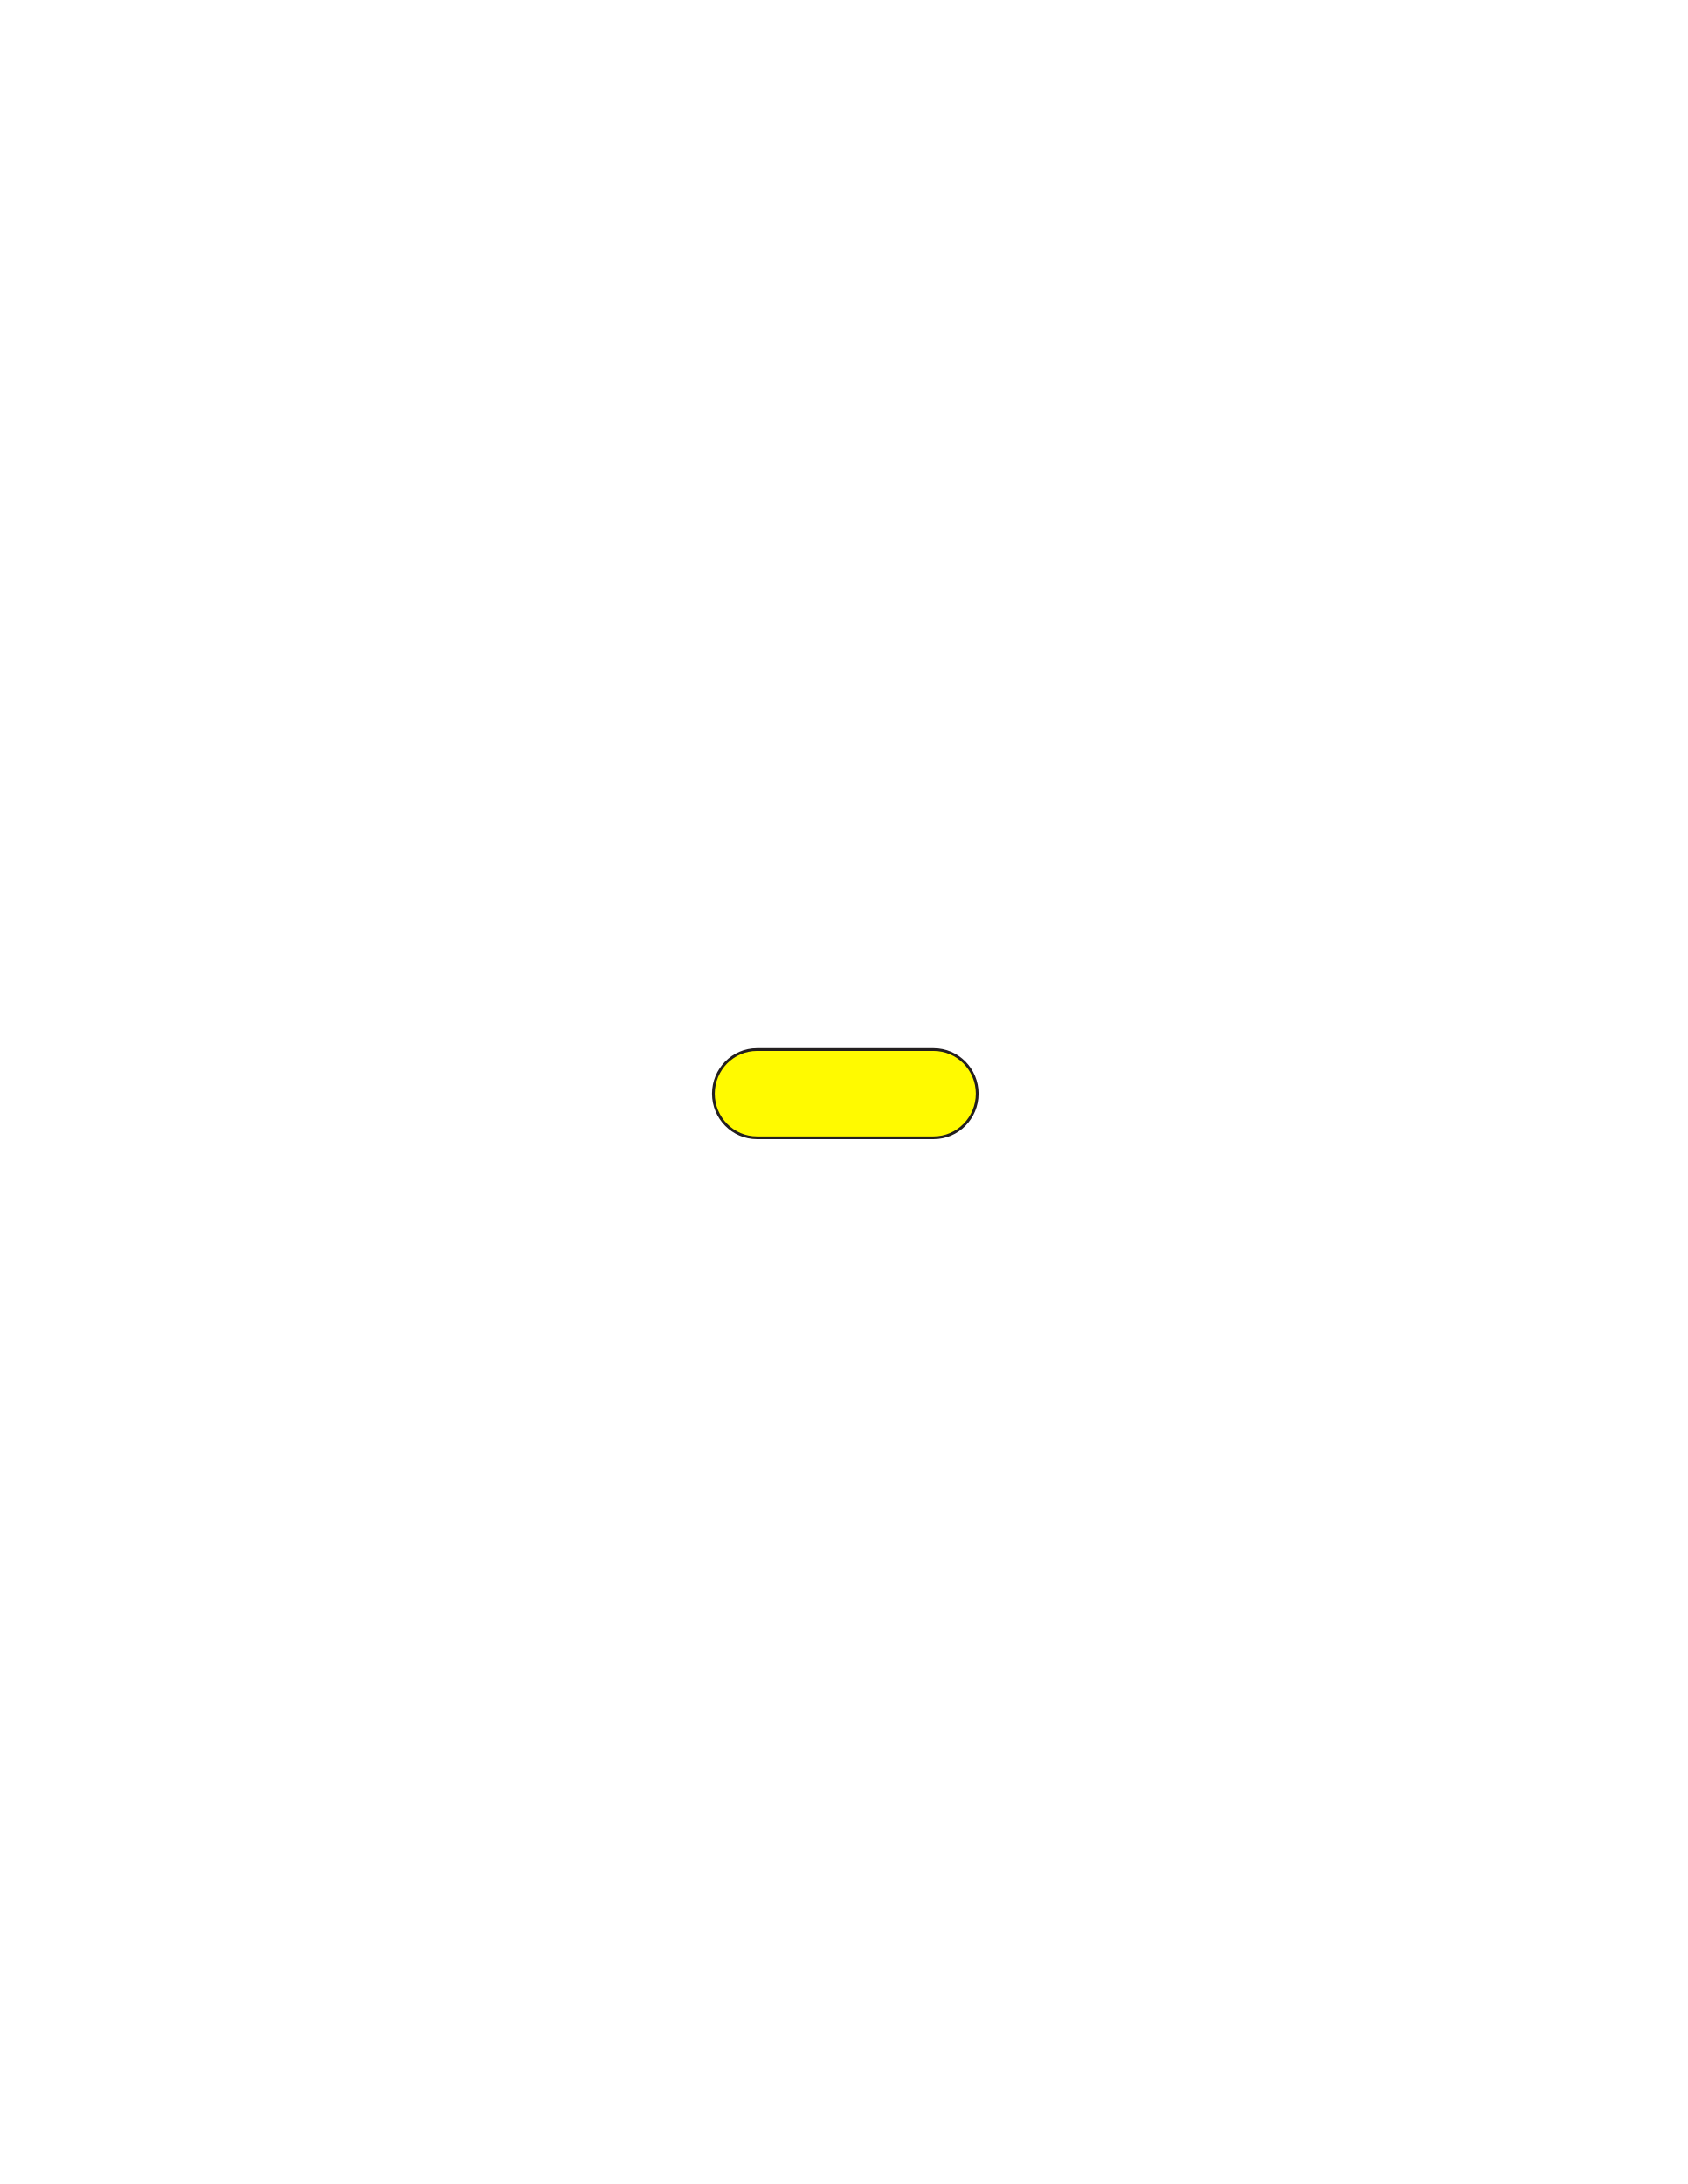
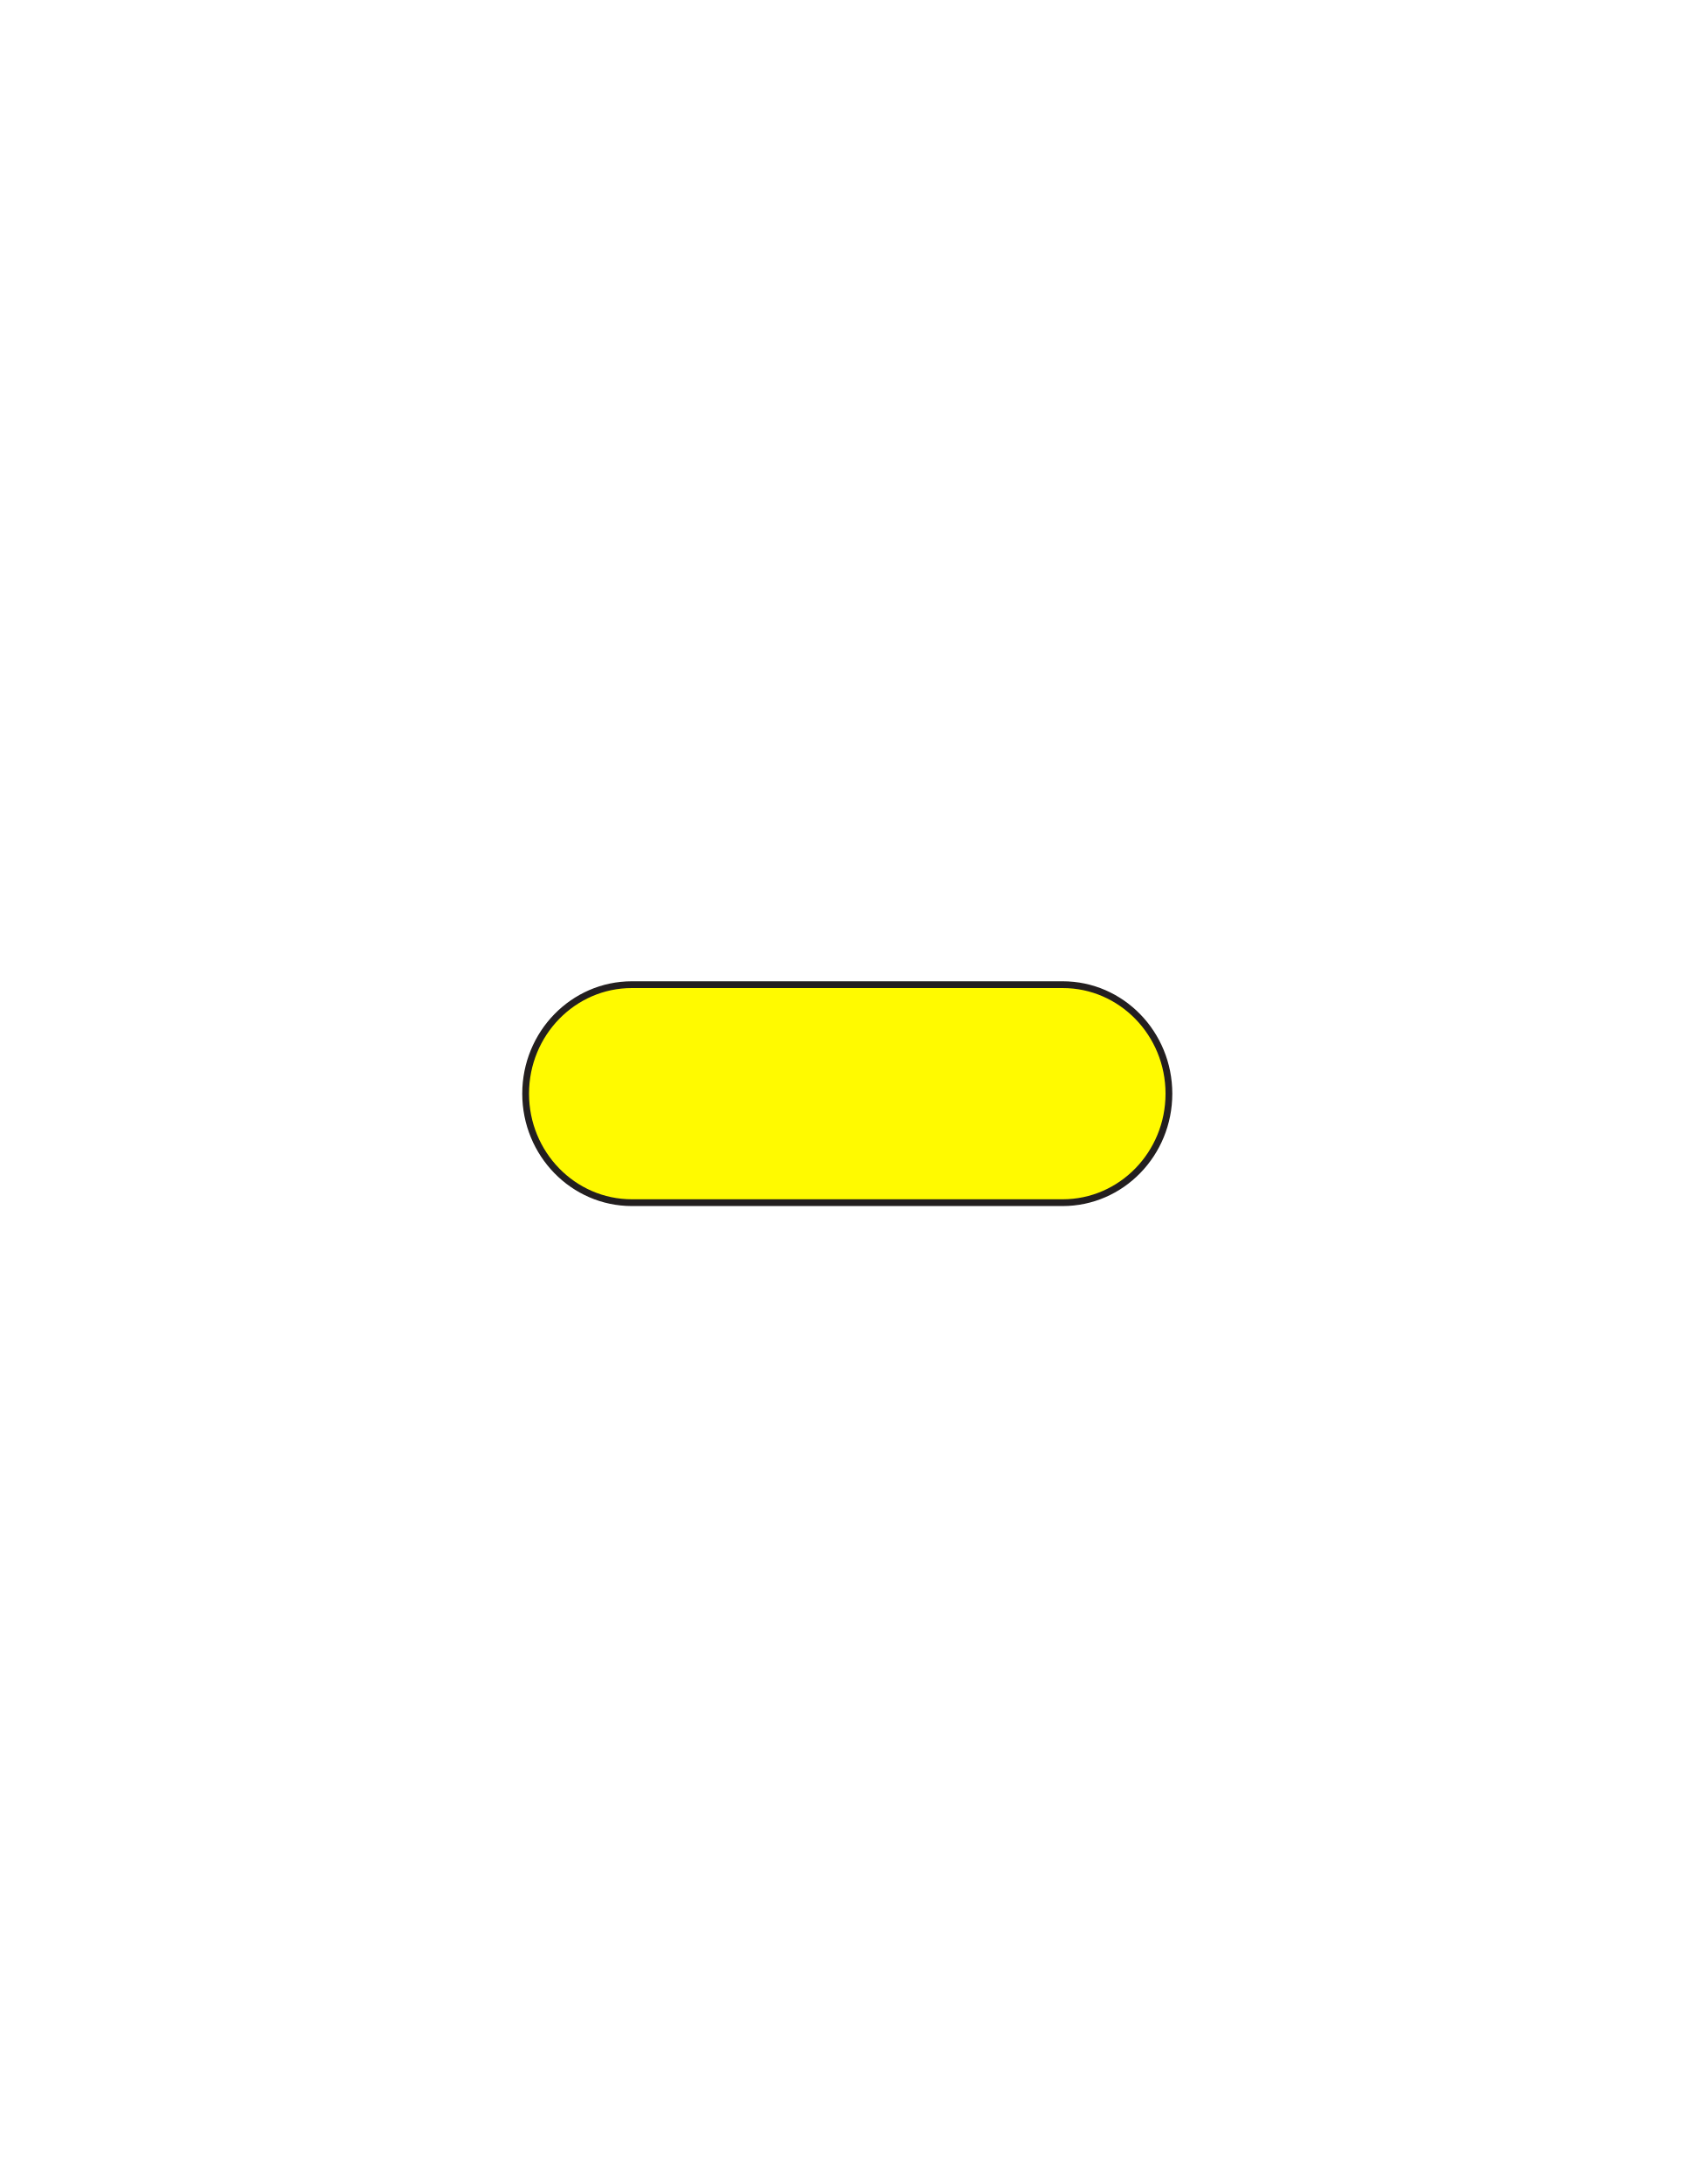
<svg xmlns="http://www.w3.org/2000/svg" version="1.1" id="Layer_1" x="0px" y="0px" width="612px" height="792px" viewBox="0 0 612 792" enable-background="new 0 0 612 792" xml:space="preserve">
-   <rect x="253.5" y="379.606" fill-opacity="0" fill="#231F20" width="105" height="34" />
-   <path id="PRIMARY_46_" fill="#FFFA00" stroke="#231F20" stroke-miterlimit="10" d="M354.333,396.605c0,8.837-7.075,16-15.804,16  h-64.06c-8.728,0-15.803-7.163-15.803-16l0,0c0-8.836,7.075-16,15.803-16h64.06C347.258,380.605,354.333,387.77,354.333,396.605  L354.333,396.605z" />
+   <rect x="178" y="354.606" fill="#231F20" fill-opacity="0" width="256" height="84" />
+   <path id="PRIMARY_46_" fill="#FFFA00" stroke="#231F20" stroke-width="2.454" stroke-miterlimit="10" d="M423.841,396.604  c0,21.832-17.25,39.528-38.531,39.528H229.125c-21.28,0-38.53-17.696-38.53-39.528l0,0c0-21.831,17.25-39.53,38.53-39.53H385.31  C406.591,357.074,423.841,374.776,423.841,396.604L423.841,396.604z" />
</svg>
